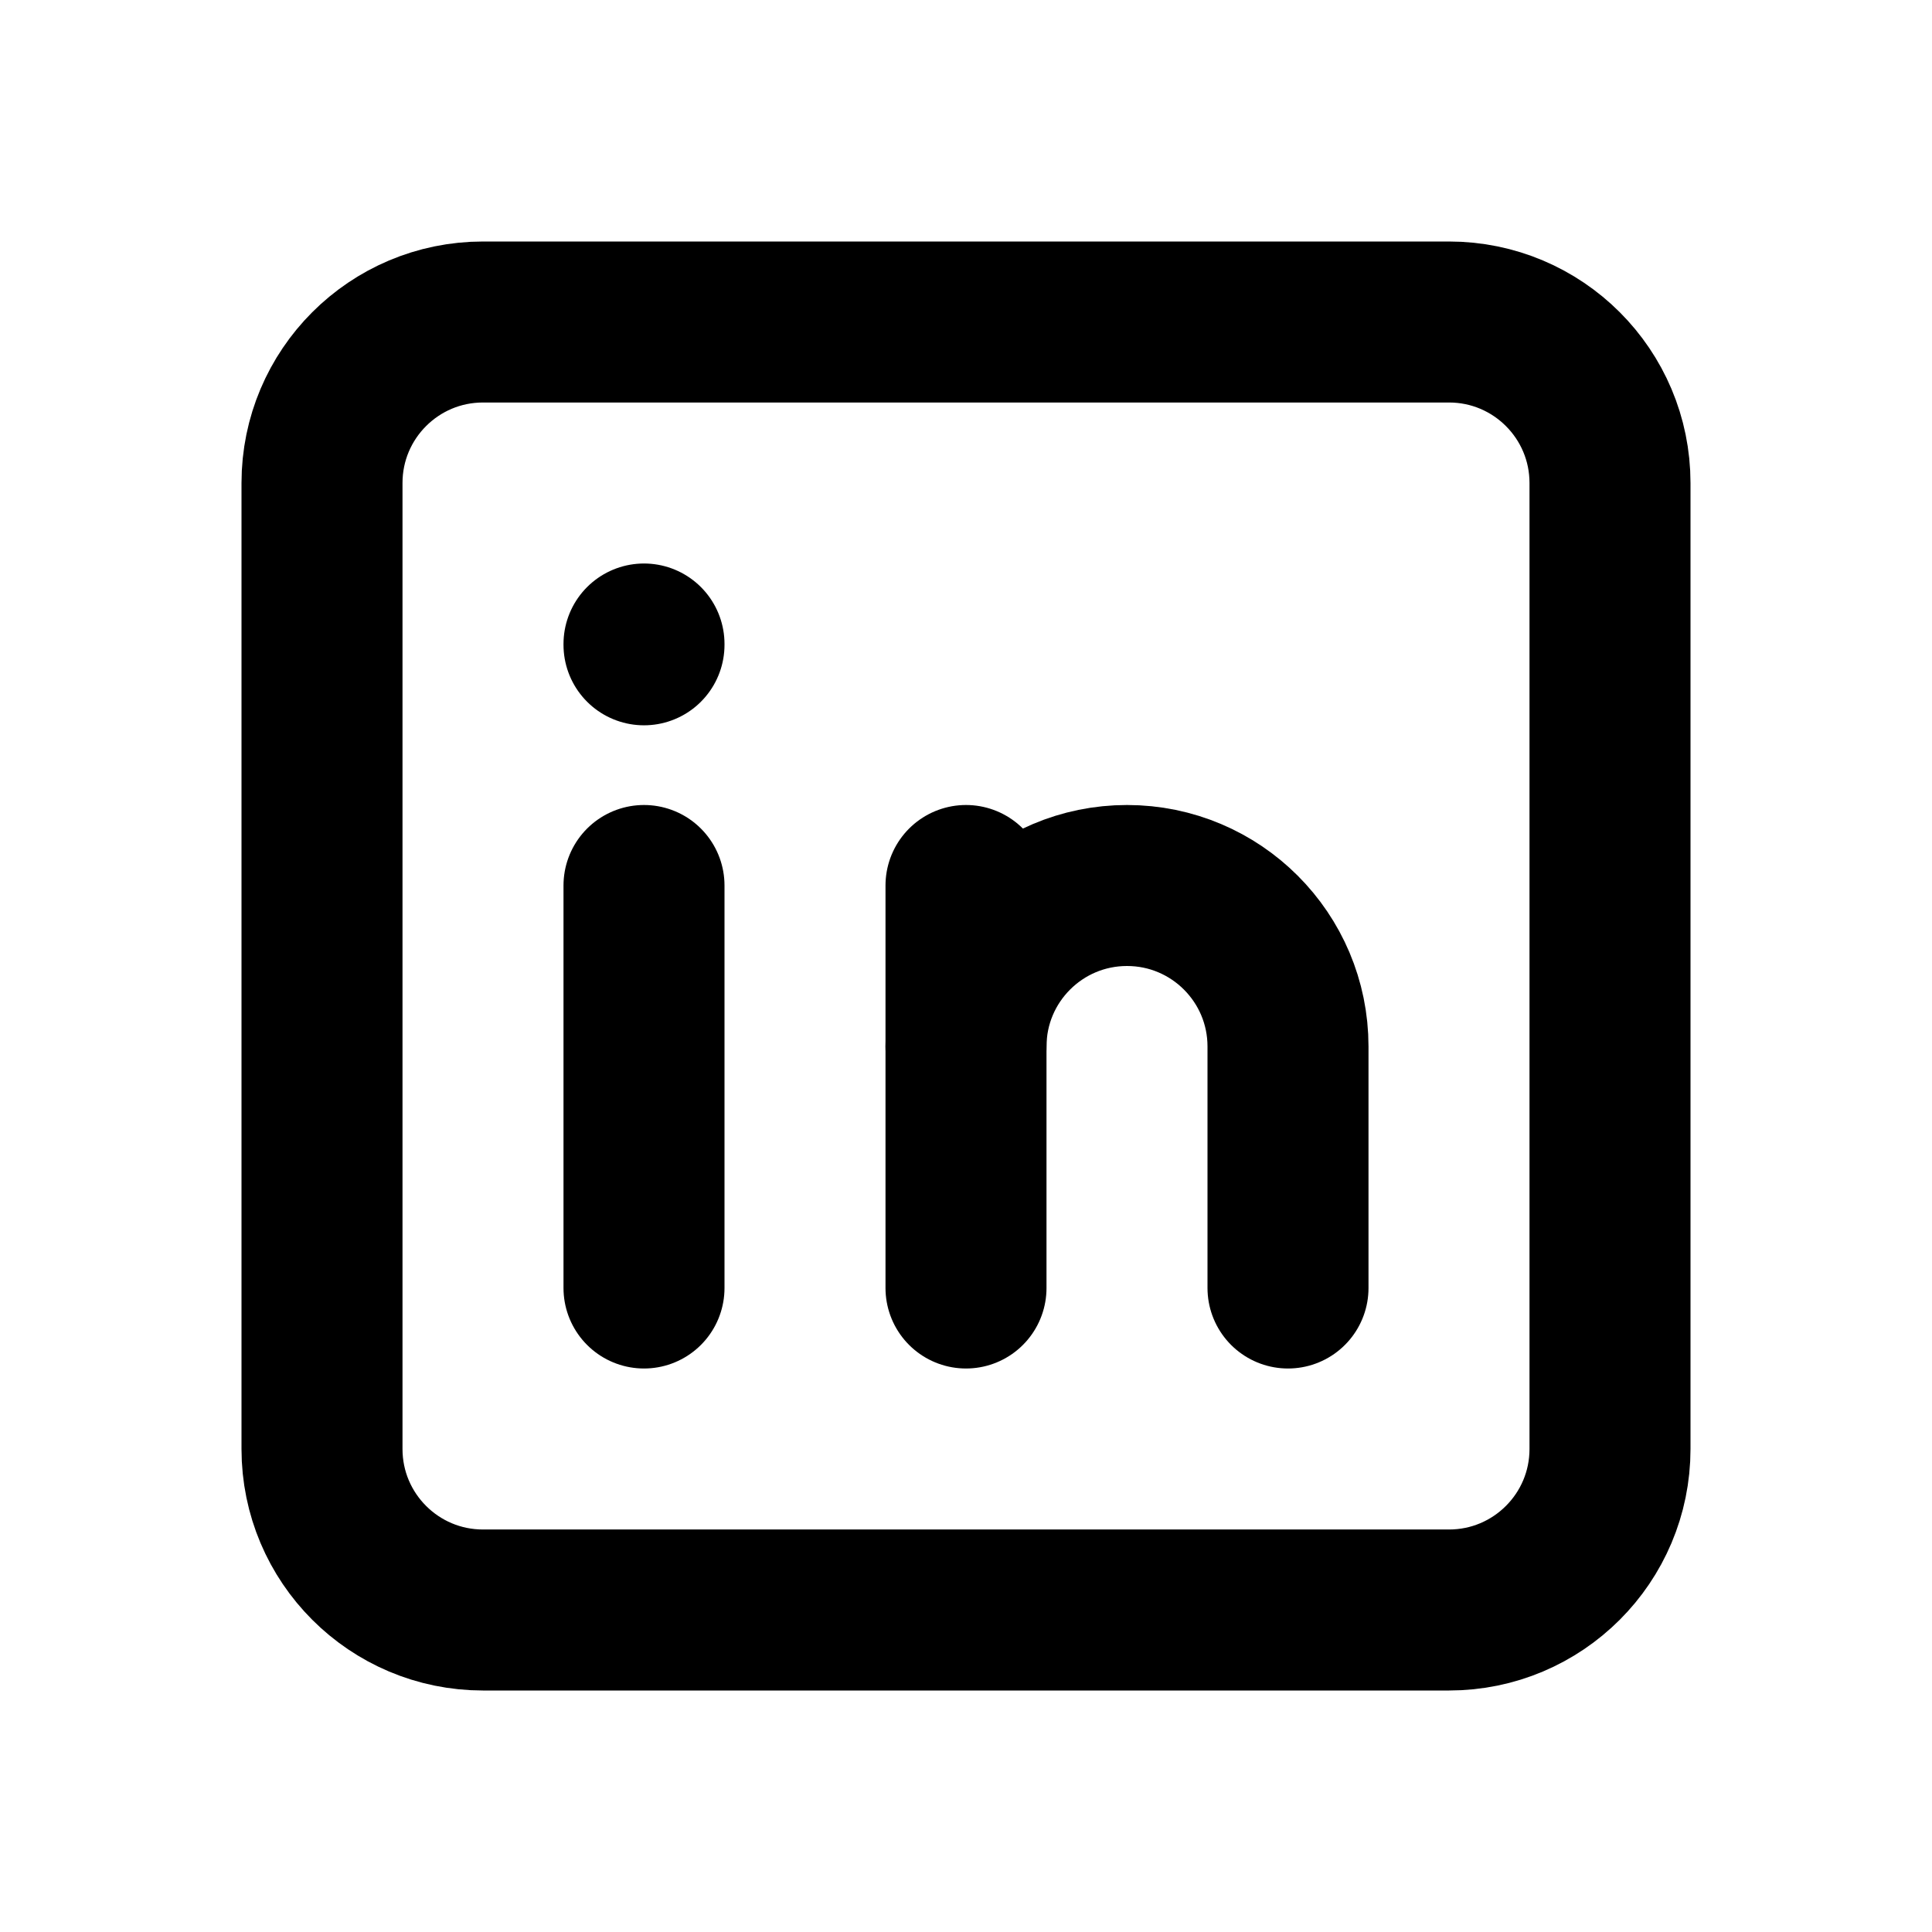
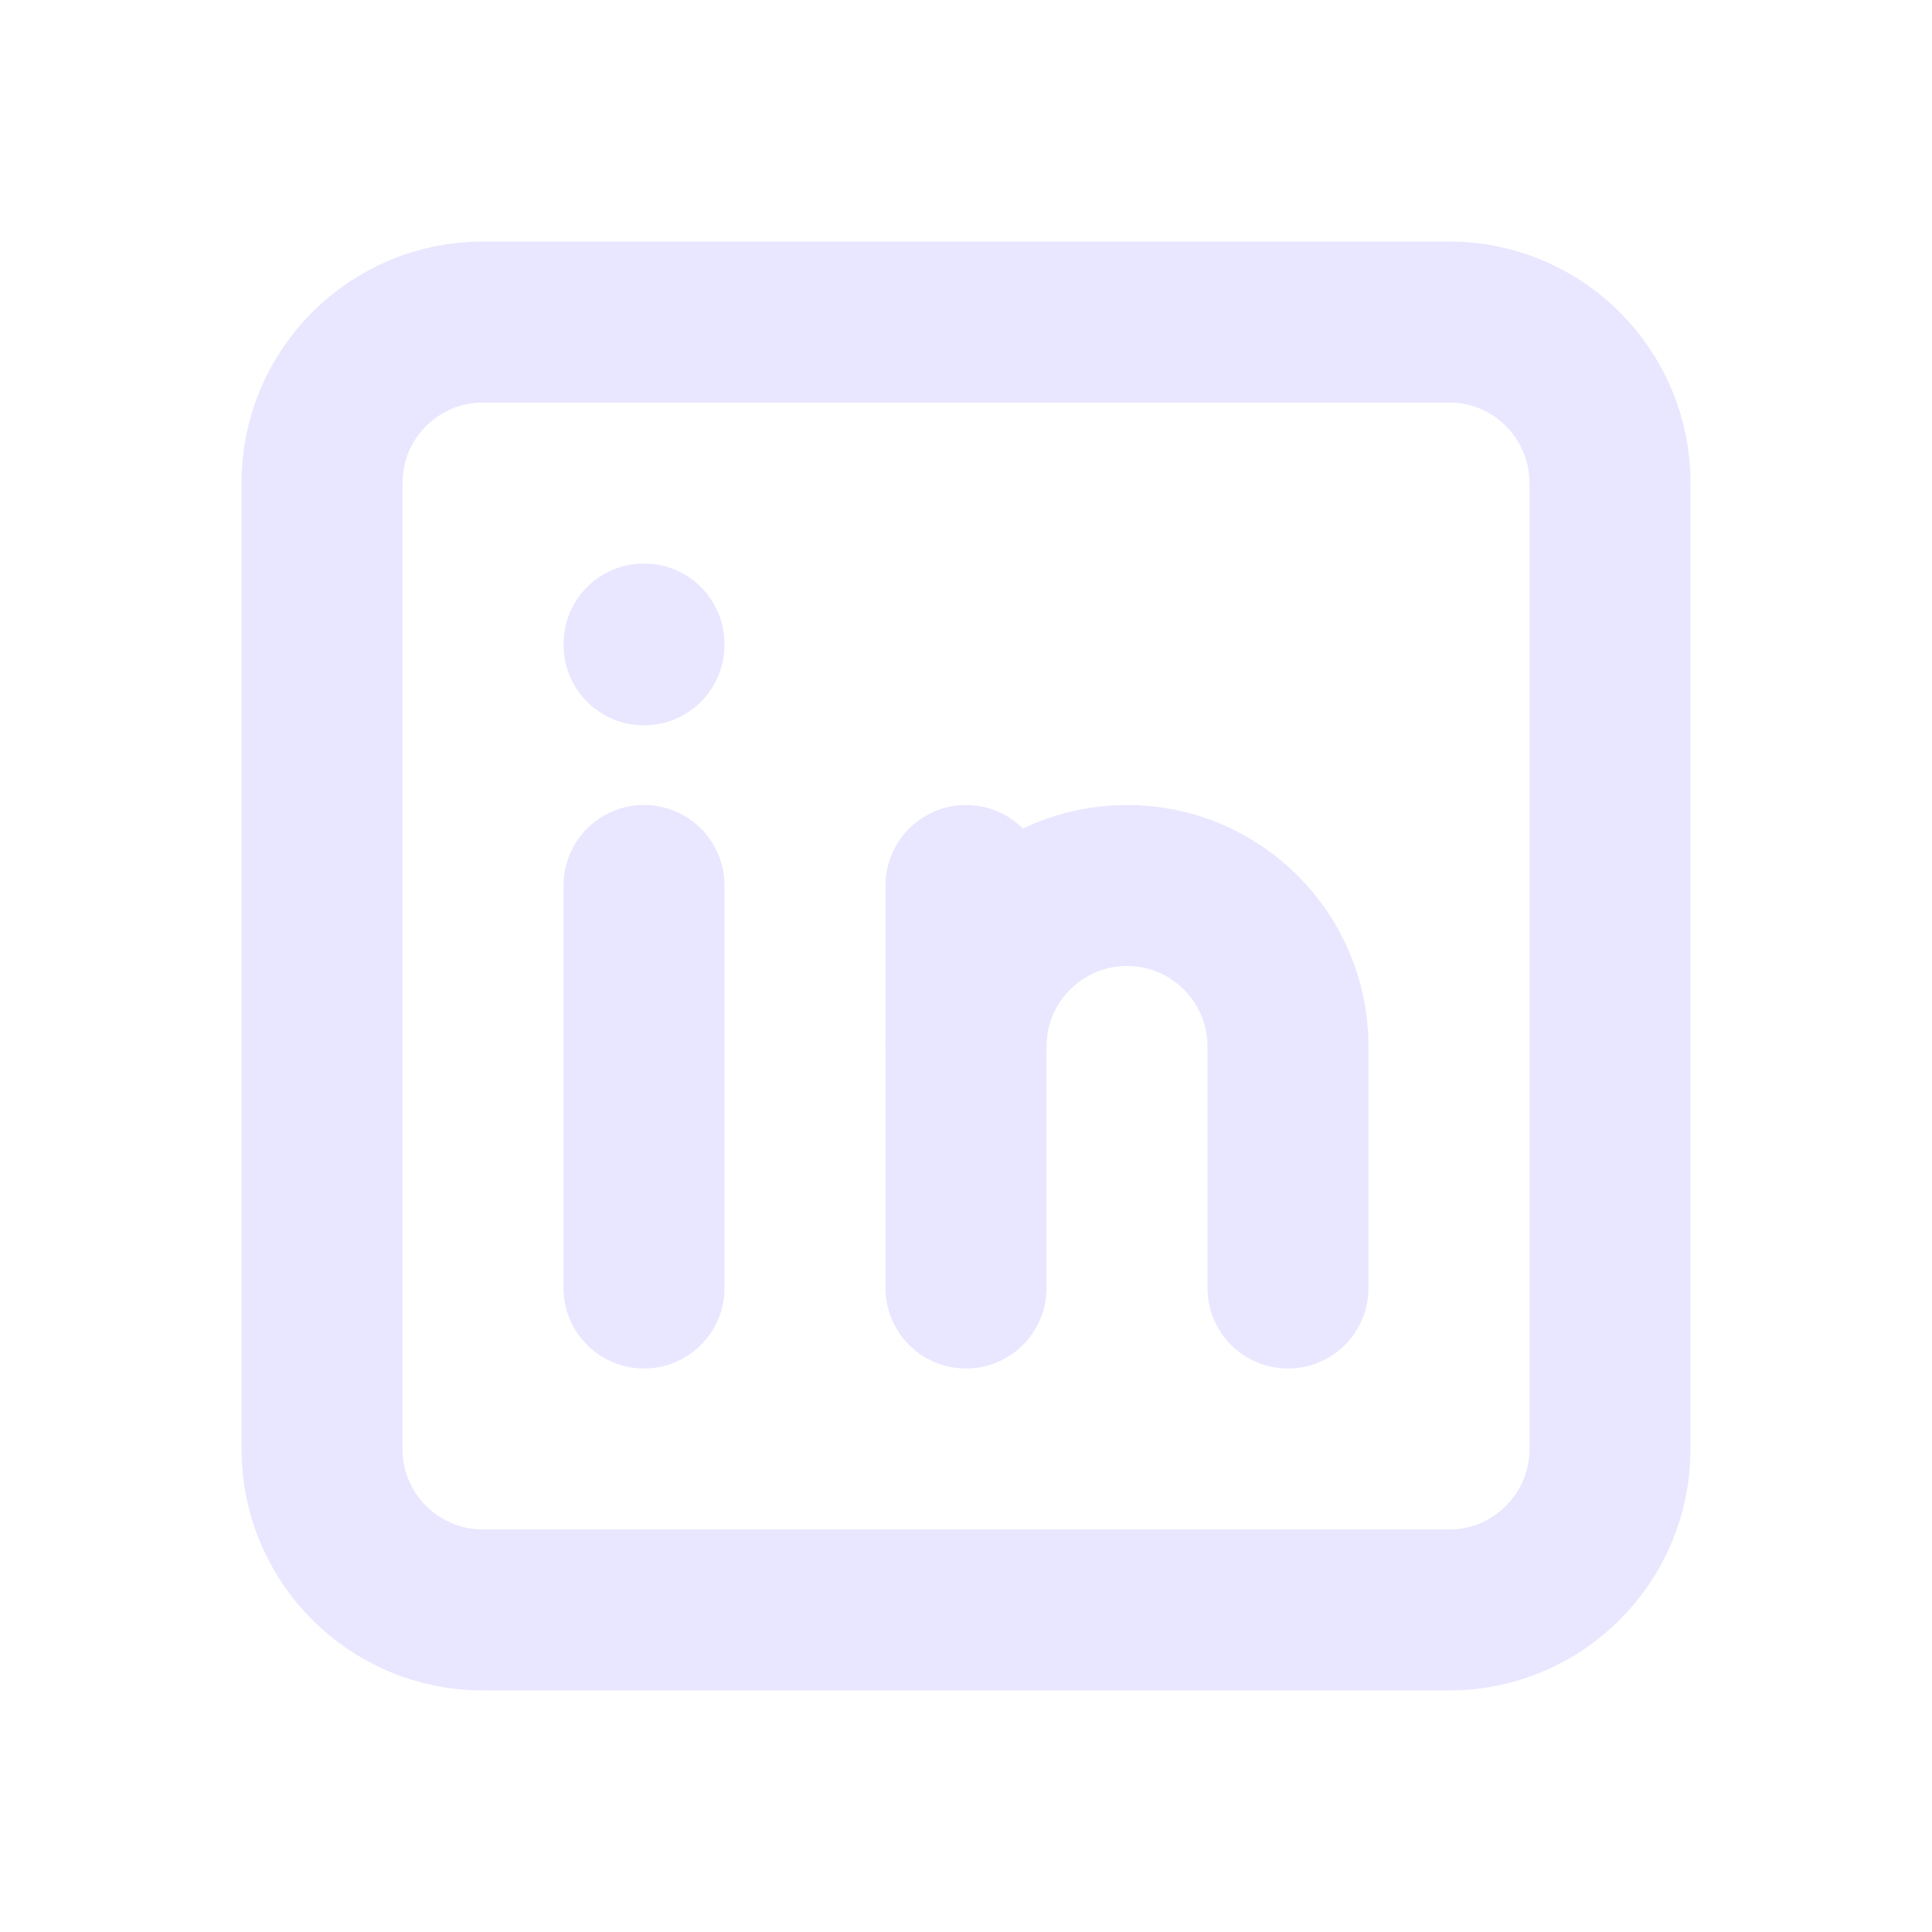
<svg xmlns="http://www.w3.org/2000/svg" class="icon icon-tabler icon-tabler-brand-linkedin" width="24" height="24" viewBox="0 0 24 24" stroke-width="2" stroke="currentColor" fill="none" stroke-linecap="round" stroke-linejoin="round">
  <path stroke="none" d="M0 0h24v24H0z" fill="none" />
-   <path d="M4 4m0 2a2 2 0 0 1 2 -2h12a2 2 0 0 1 2 2v12a2 2 0 0 1 -2 2h-12a2 2 0 0 1 -2 -2z" />
-   <path d="M8 11l0 5" />
-   <path d="M8 8l0 .01" />
-   <path d="M12 16l0 -5" />
-   <path d="M16 16v-3a2 2 0 0 0 -4 0" />
+   <path d="M4 4m0 2a2 2 0 0 1 2 -2h12a2 2 0 0 1 2 2v12a2 2 0 0 1 -2 2h-12a2 2 0 0 1 -2 -2z" stroke="#E9E6FF" />
+   <path d="M8 11l0 5" stroke="#E9E6FF" />
+   <path d="M8 8l0 .01" stroke="#E9E6FF" />
+   <path d="M12 16l0 -5" stroke="#E9E6FF" />
+   <path d="M16 16v-3a2 2 0 0 0 -4 0" stroke="#E9E6FF" />
</svg>
